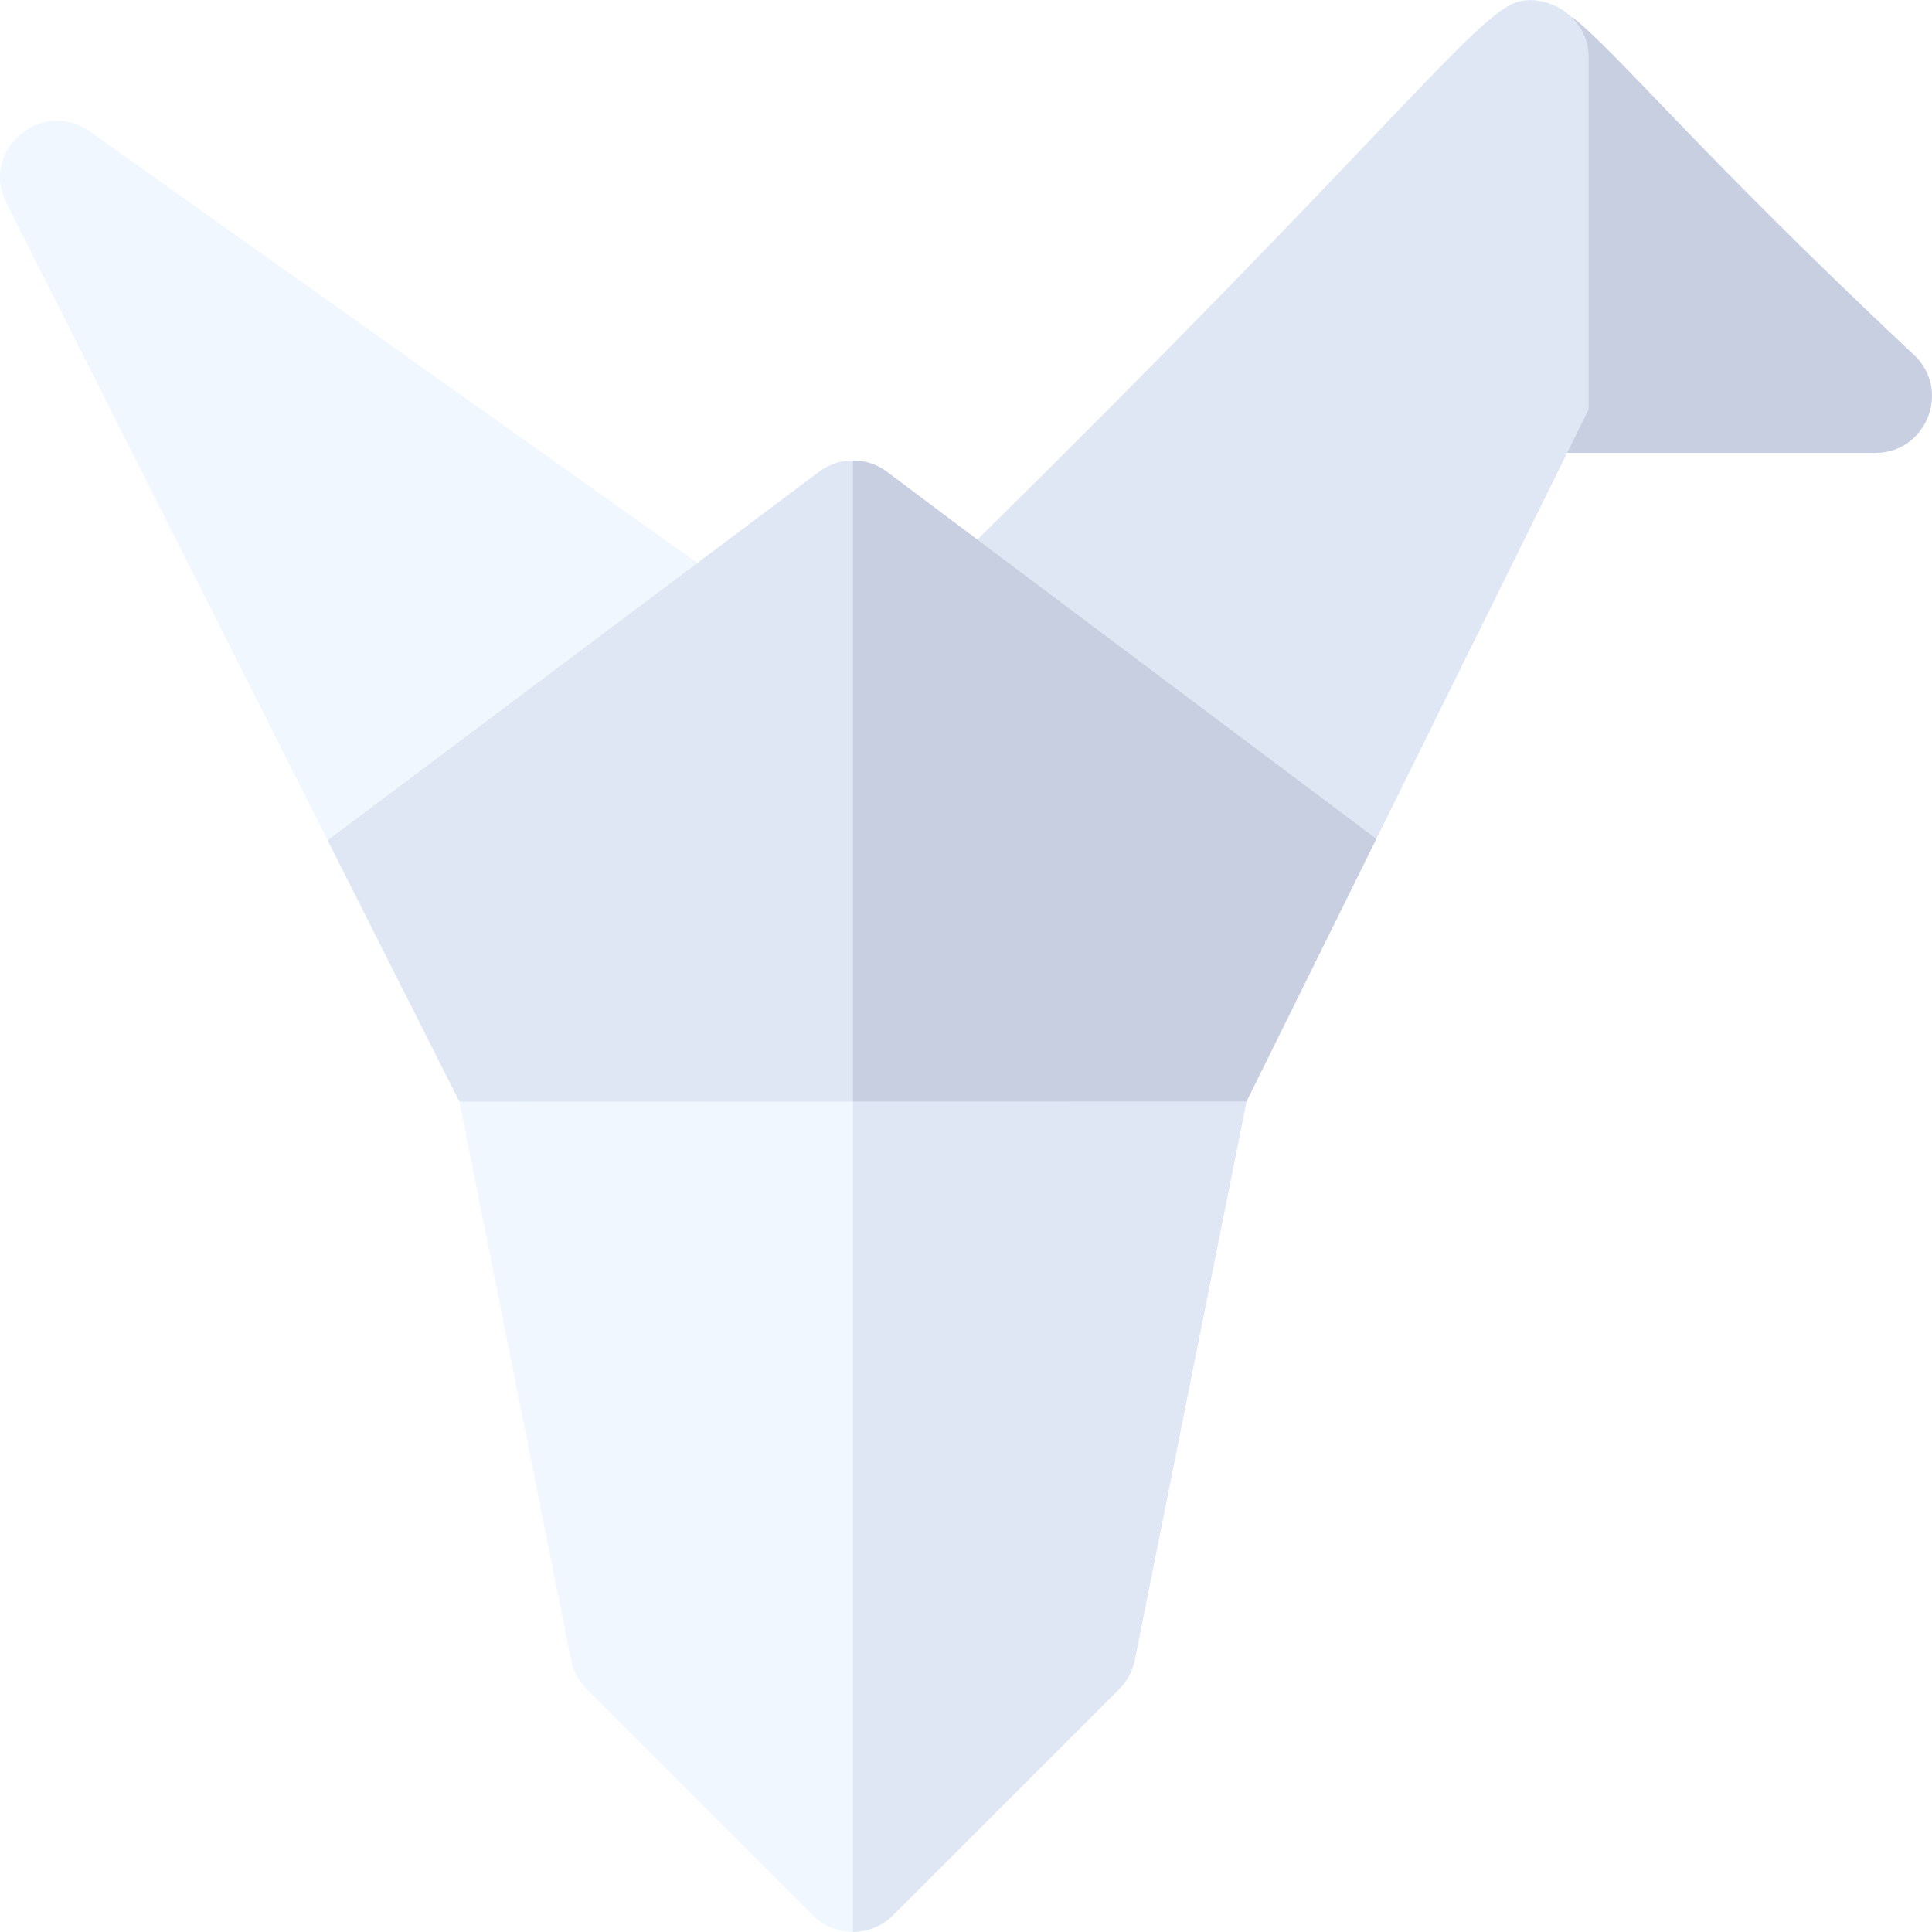
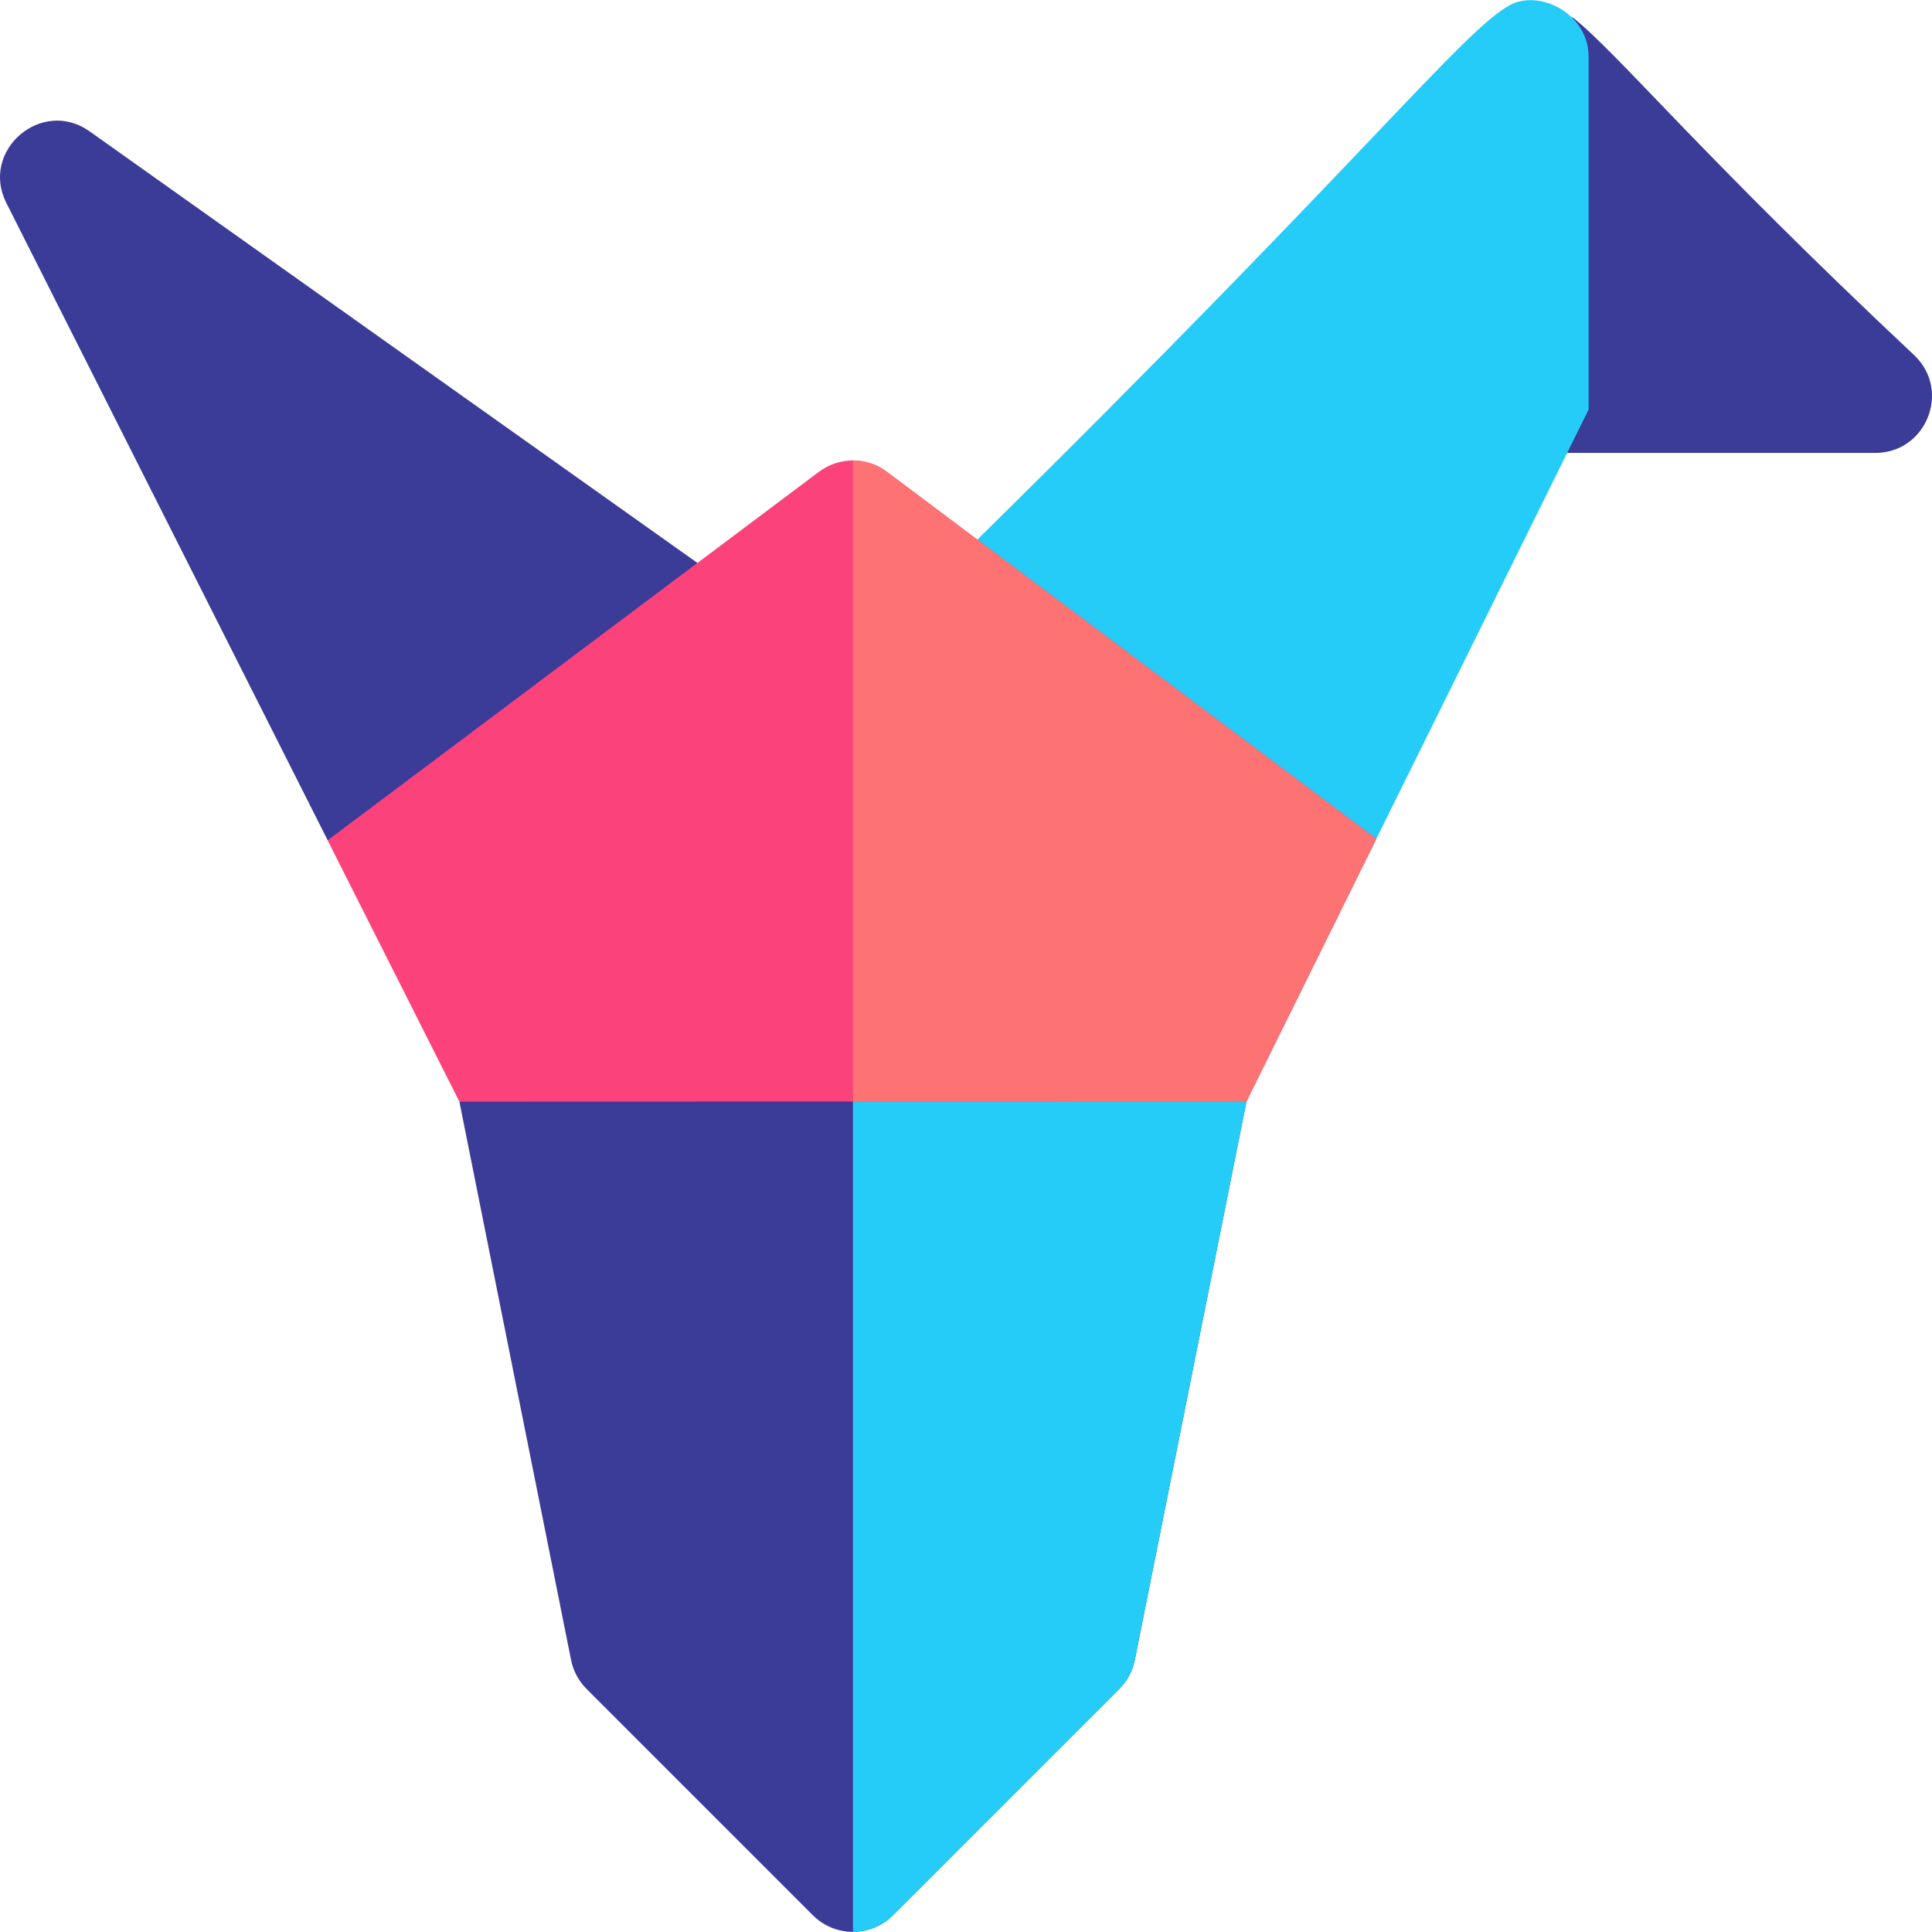
- <svg xmlns="http://www.w3.org/2000/svg" id="Capa_1" enable-background="new 0 0 512.091 512.091" height="512" viewBox="0 0 512.091 512.091" width="512">
+ <svg xmlns="http://www.w3.org/2000/svg" id="Capa_1" enable-background="new 0 0 48 48" height="48" viewBox="0 0 512.091 512.091" width="48">
  <g>
-     <path d="m507.625 94.379c-57.51-53.98-78.58-80.12-90.89-89.86l-1.34 115.53h81.68c13.39 0 20.05-16.27 10.55-25.67z" fill="#c7cfe1" />
+     <path d="m507.625 94.379c-57.51-53.98-78.58-80.12-90.89-89.86l-1.34 115.53h81.68c13.39 0 20.05-16.27 10.55-25.67z" fill="#3B3B98" />
    <g>
      <g>
        <g>
          <g>
-             <path d="m226.085 273.049h-.01l-104.31 18.95 29.6 147.99c.58 2.91 2.01 5.57 4.1 7.67l60 60c2.93 2.93 6.77 4.39 10.62 4.39 3.84 0 7.67-1.46 10.6-4.39l60-60c2.09-2.1 3.52-4.76 4.1-7.67l29.61-148.05z" fill="#f0f7ff" />
+             <path d="m226.085 273.049h-.01l-104.31 18.95 29.6 147.99c.58 2.91 2.01 5.57 4.1 7.67l60 60c2.93 2.93 6.77 4.39 10.62 4.39 3.84 0 7.67-1.46 10.6-4.39l60-60c2.09-2.1 3.52-4.76 4.1-7.67l29.61-148.05z" fill="#3B3B98" />
          </g>
        </g>
      </g>
    </g>
-     <path d="m330.395 291.94-29.61 148.05c-.58 2.91-2.01 5.57-4.1 7.67l-60 60c-2.93 2.93-6.76 4.39-10.6 4.39v-239z" fill="#dfe7f4" />
+     <path d="m330.395 291.94-29.61 148.05c-.58 2.91-2.01 5.57-4.1 7.67l-60 60c-2.93 2.93-6.76 4.39-10.6 4.39v-239z" fill="#25CCF7" />
    <g>
-       <path d="m184.855 149.219v-.01l-161.1-114.389c-12.71-9.03-29.09 5.07-22.07 18.98l85.17 168.93 46.78 2.4c4.376-6.485-19.428 28.793 51.22-75.911z" fill="#f0f7ff" />
+       <path d="m184.855 149.219v-.01l-161.1-114.389c-12.71-9.03-29.09 5.07-22.07 18.98l85.17 168.93 46.78 2.4c4.376-6.485-19.428 28.793 51.22-75.911z" fill="#3B3B98" />
    </g>
-     <path d="m421.075 15.05v93.5c-3.66 7.41-41.73 84.4-56.27 113.8l-52.3-1.73c-.07-.102-53.389-77.487-53.46-77.59 103.75-102.18 128.41-134.72 141.25-141.73 7.94-4.151 20.8 2.359 20.78 13.75z" fill="#dfe7f4" />
+     <path d="m421.075 15.05v93.5c-3.66 7.41-41.73 84.4-56.27 113.8l-52.3-1.73c-.07-.102-53.389-77.487-53.46-77.59 103.75-102.18 128.41-134.72 141.25-141.73 7.94-4.151 20.8 2.359 20.78 13.75z" fill="#25CCF7" />
    <g>
      <g>
        <g>
          <g>
-             <path d="m235.075 125.049c-2.66-2-5.82-3-8.99-3s-6.34 1-9.01 3l-130.23 97.68 34.92 69.27 104.32-.03 104.31-.03 34.41-69.59z" fill="#dfe7f4" />
+             <path d="m235.075 125.049c-2.66-2-5.82-3-8.99-3s-6.34 1-9.01 3l-130.23 97.68 34.92 69.27 104.32-.03 104.31-.03 34.41-69.59z" fill="#FC427B" />
          </g>
        </g>
      </g>
    </g>
-     <path d="m364.805 222.35-34.41 69.59-104.31.03v-169.92c3.17 0 6.33 1 8.99 3z" fill="#c7cfe1" />
+     <path d="m364.805 222.35-34.41 69.59-104.31.03v-169.92c3.17 0 6.33 1 8.99 3z" fill="#FD7272" />
  </g>
</svg>
